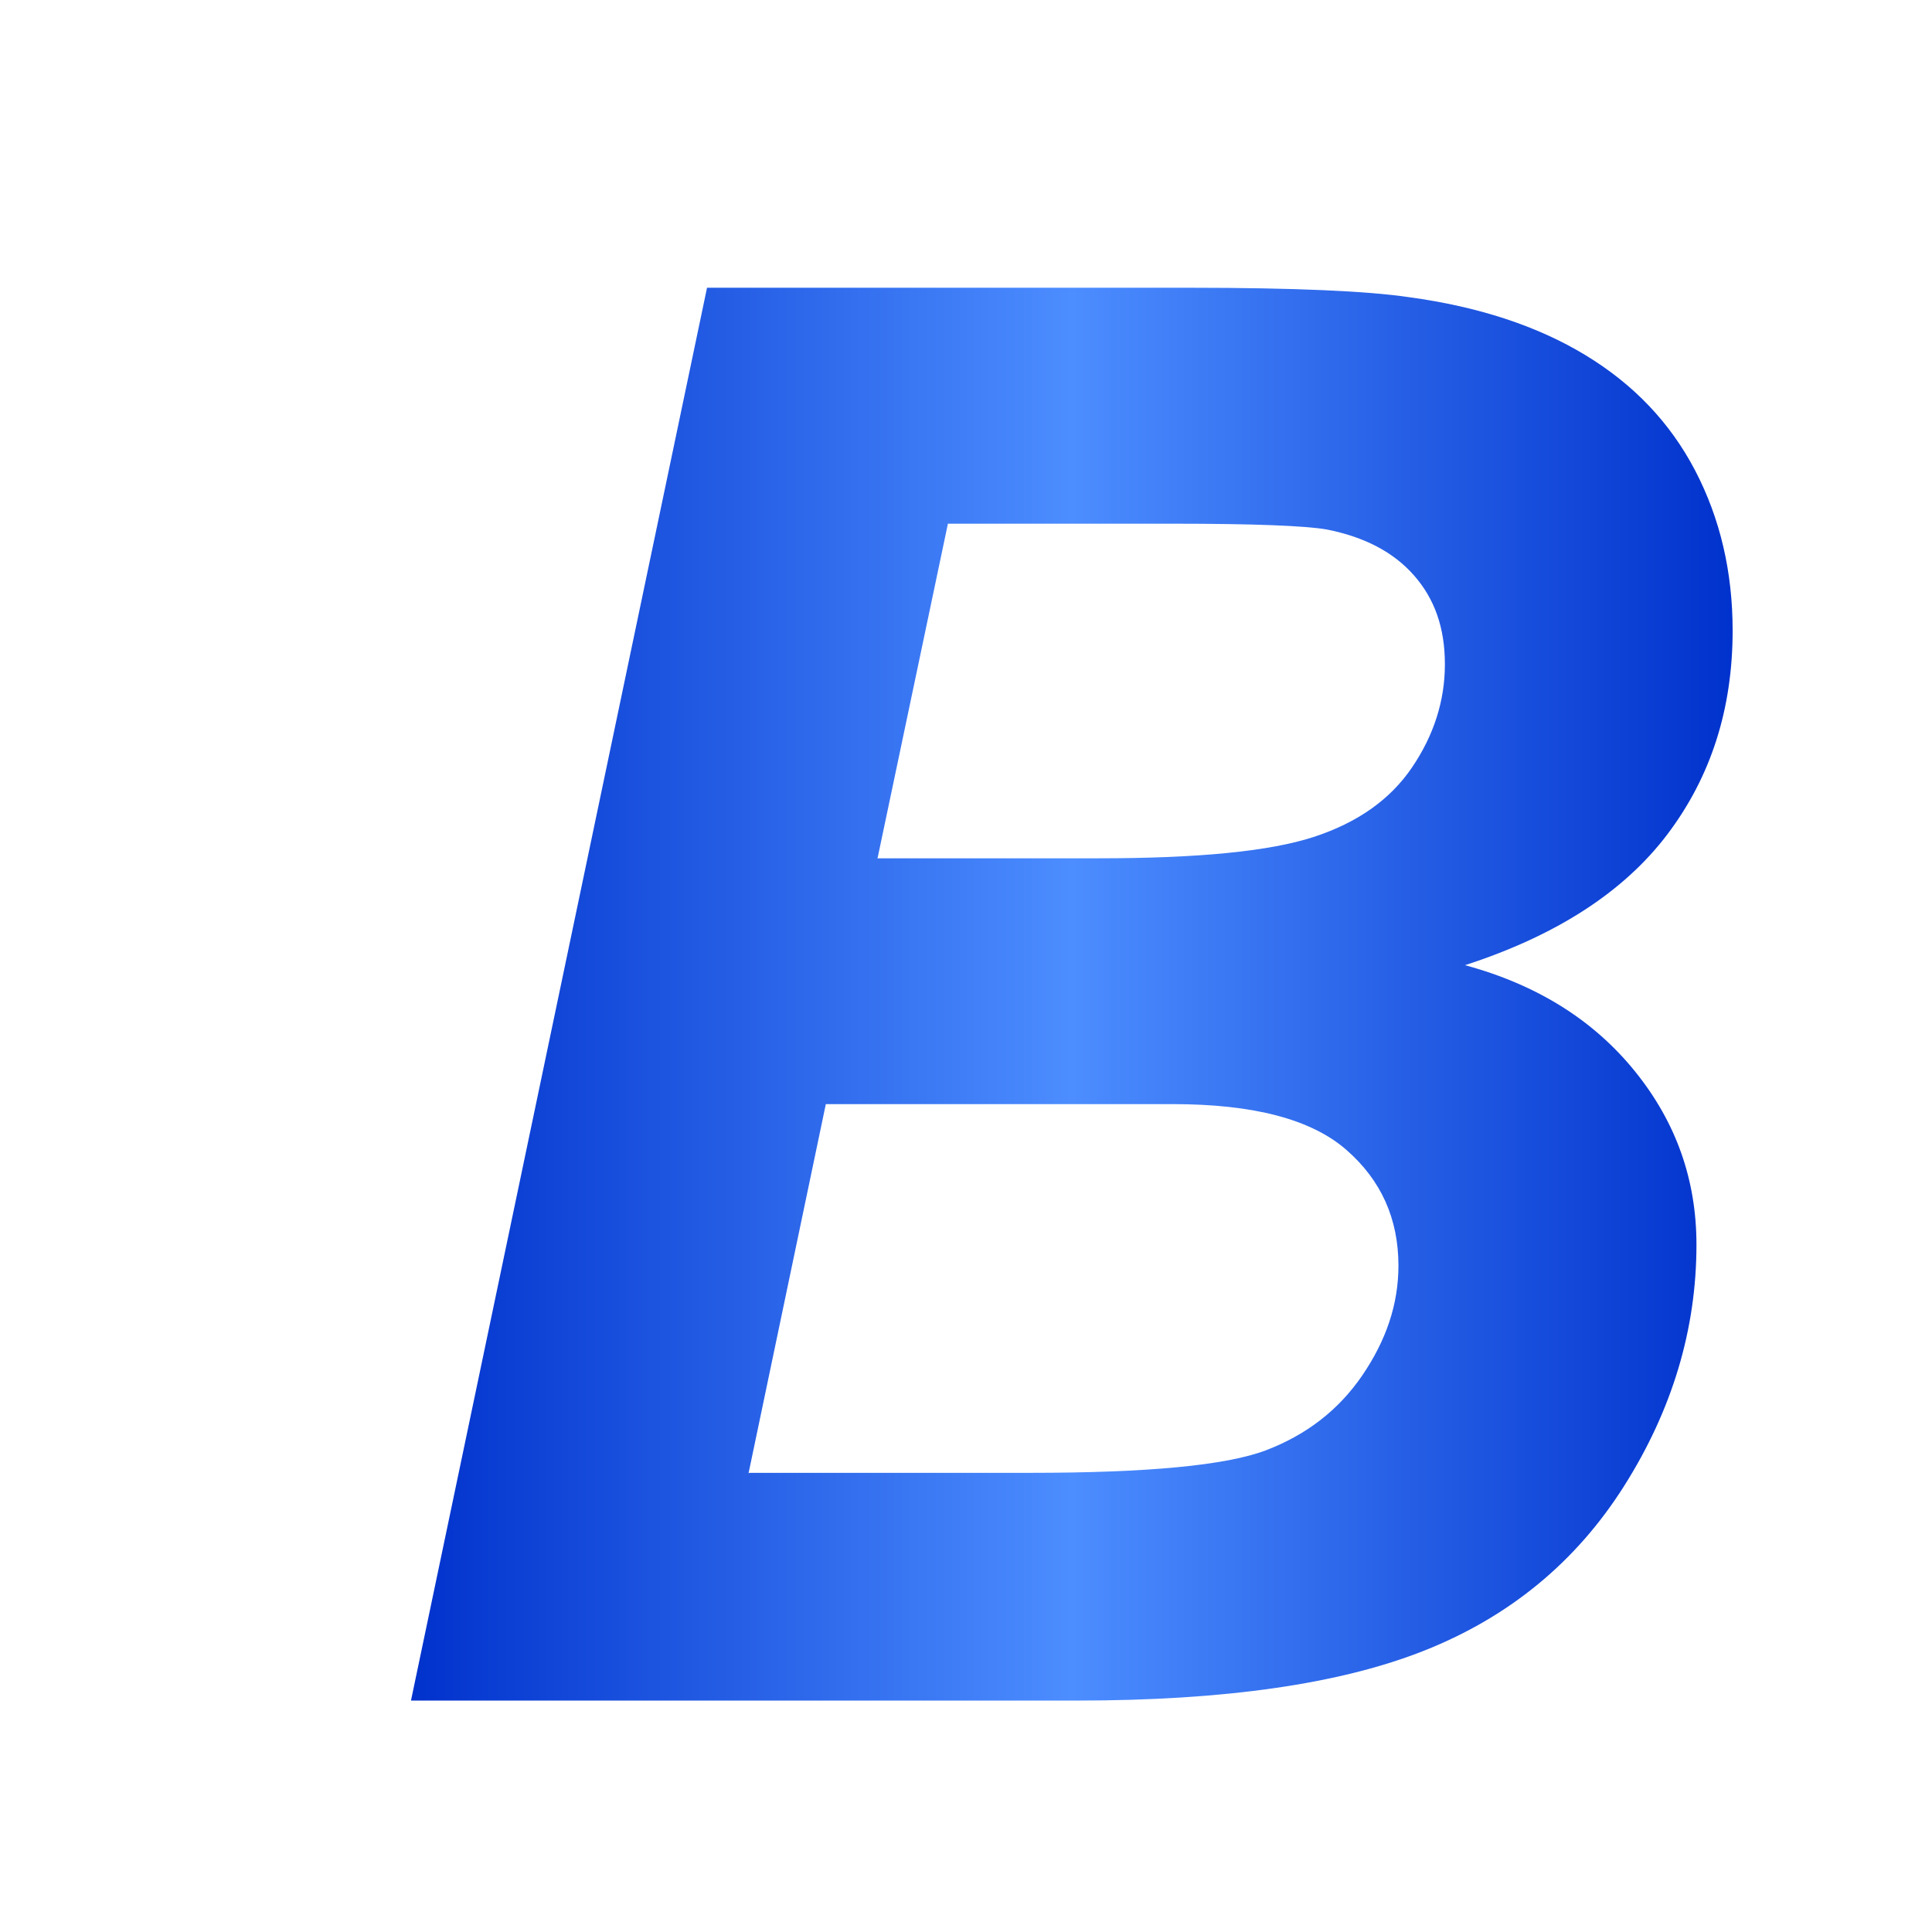
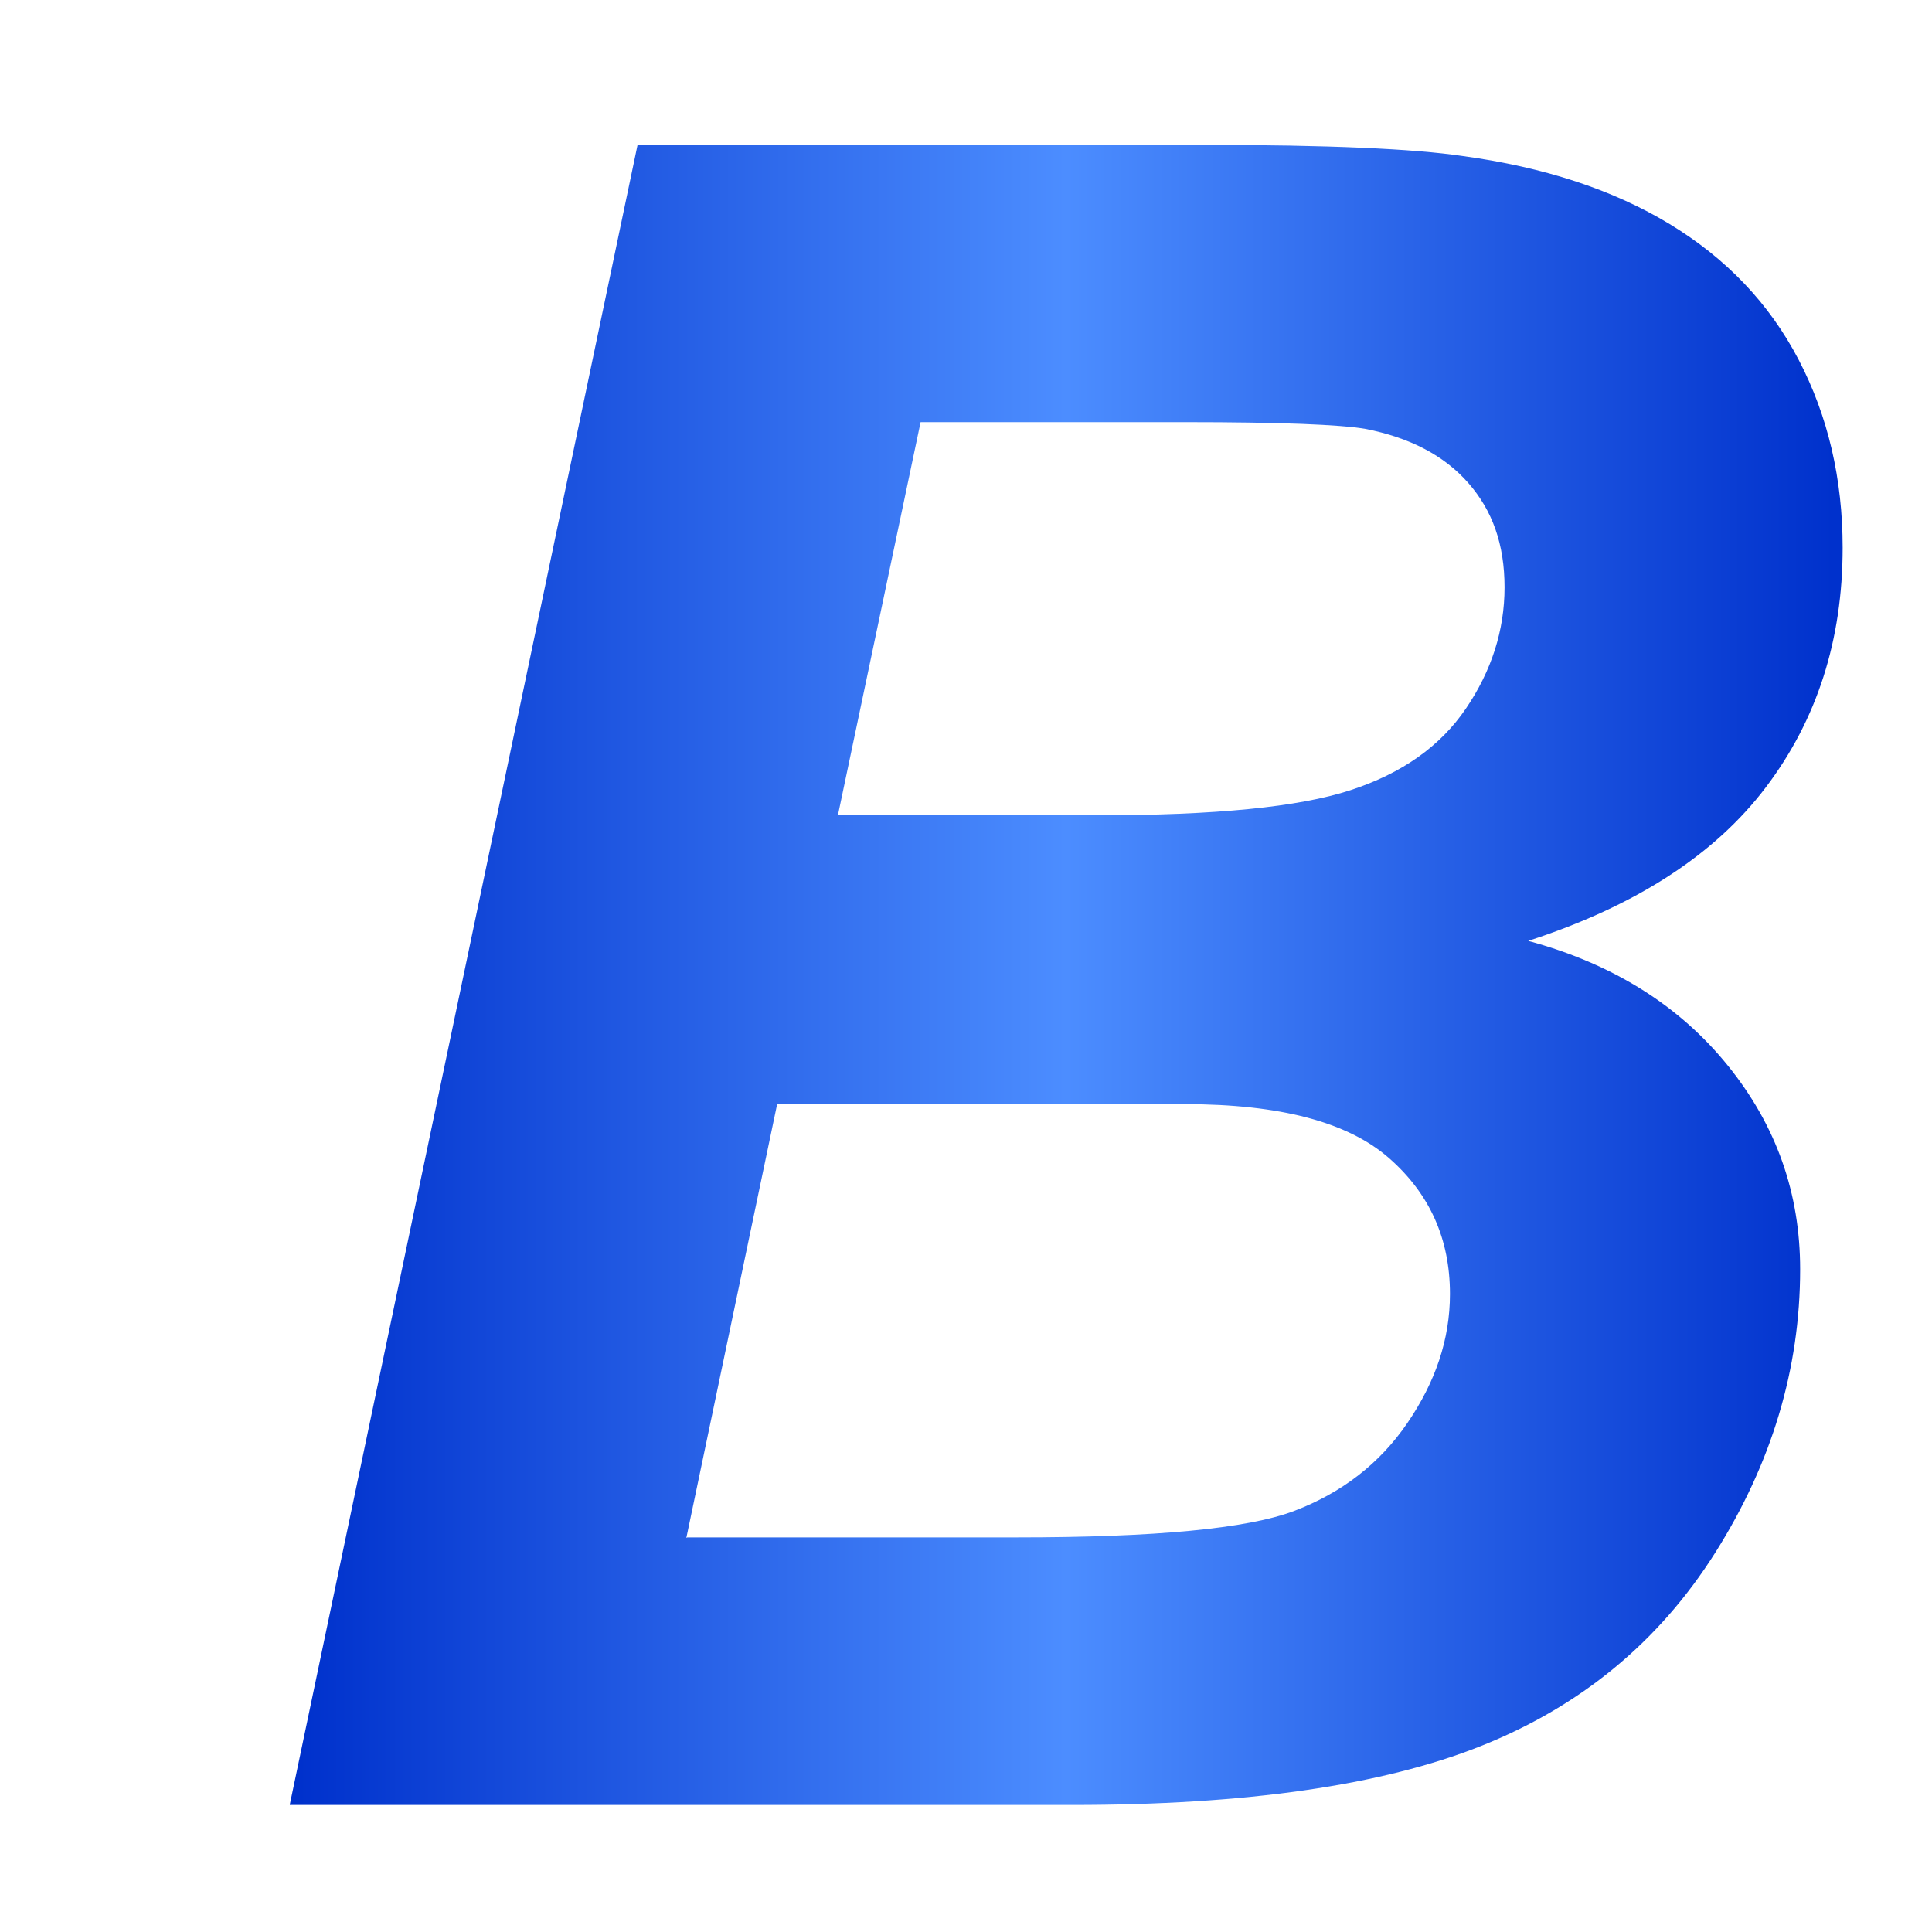
- <svg xmlns="http://www.w3.org/2000/svg" id="Layer_1" data-name="Layer 1" width="36" height="36" viewBox="-10 -7 47 47">
+ <svg xmlns="http://www.w3.org/2000/svg" id="Layer_1" data-name="Layer 1" width="36" height="36" viewBox="-6 -3 40 40">
  <defs>
    <linearGradient id="beamio-B-anim-light" x1="0%" y1="0%" x2="100%">
      <stop offset="0%" stop-color="#0031CC" />
      <stop offset="50%" stop-color="#4C8DFF">
        <animate attributeName="offset" values="0;1;0" dur="2.2s" repeatCount="indefinite" />
      </stop>
      <stop offset="100%" stop-color="#0031CC" />
    </linearGradient>
    <clipPath id="lightCircleClip">
      <circle cx="60" cy="60" r="56" />
    </clipPath>
  </defs>
  <g class="cls-1">
    <g class="cls-1">
      <path class="cls-2" fill="url(#beamio-B-anim-light)" d="M0,34.36L7.2,0h11.74c2.55,0,4.33.08,5.34.23,1.69.23,3.12.7,4.29,1.41s2.06,1.64,2.67,2.81.91,2.47.91,3.89c0,1.91-.53,3.56-1.59,4.96s-2.7,2.46-4.92,3.18c1.77.48,3.14,1.35,4.14,2.59s1.49,2.64,1.49,4.21c0,2.06-.59,4.02-1.76,5.87s-2.79,3.18-4.85,4-4.88,1.22-8.46,1.22H0ZM8.23,28.83h6.82c2.86,0,4.78-.18,5.75-.55s1.76-.97,2.34-1.82.88-1.73.88-2.67c0-1.14-.42-2.08-1.27-2.82s-2.25-1.11-4.22-1.11h-8.44l-1.88,8.98ZM11.34,13.88h5.39c2.42,0,4.16-.17,5.23-.52s1.86-.91,2.39-1.69.8-1.62.8-2.51-.25-1.59-.75-2.16-1.21-.94-2.13-1.12c-.52-.09-1.76-.14-3.73-.14h-5.48l-1.71,8.13Z" />
    </g>
  </g>
</svg>
